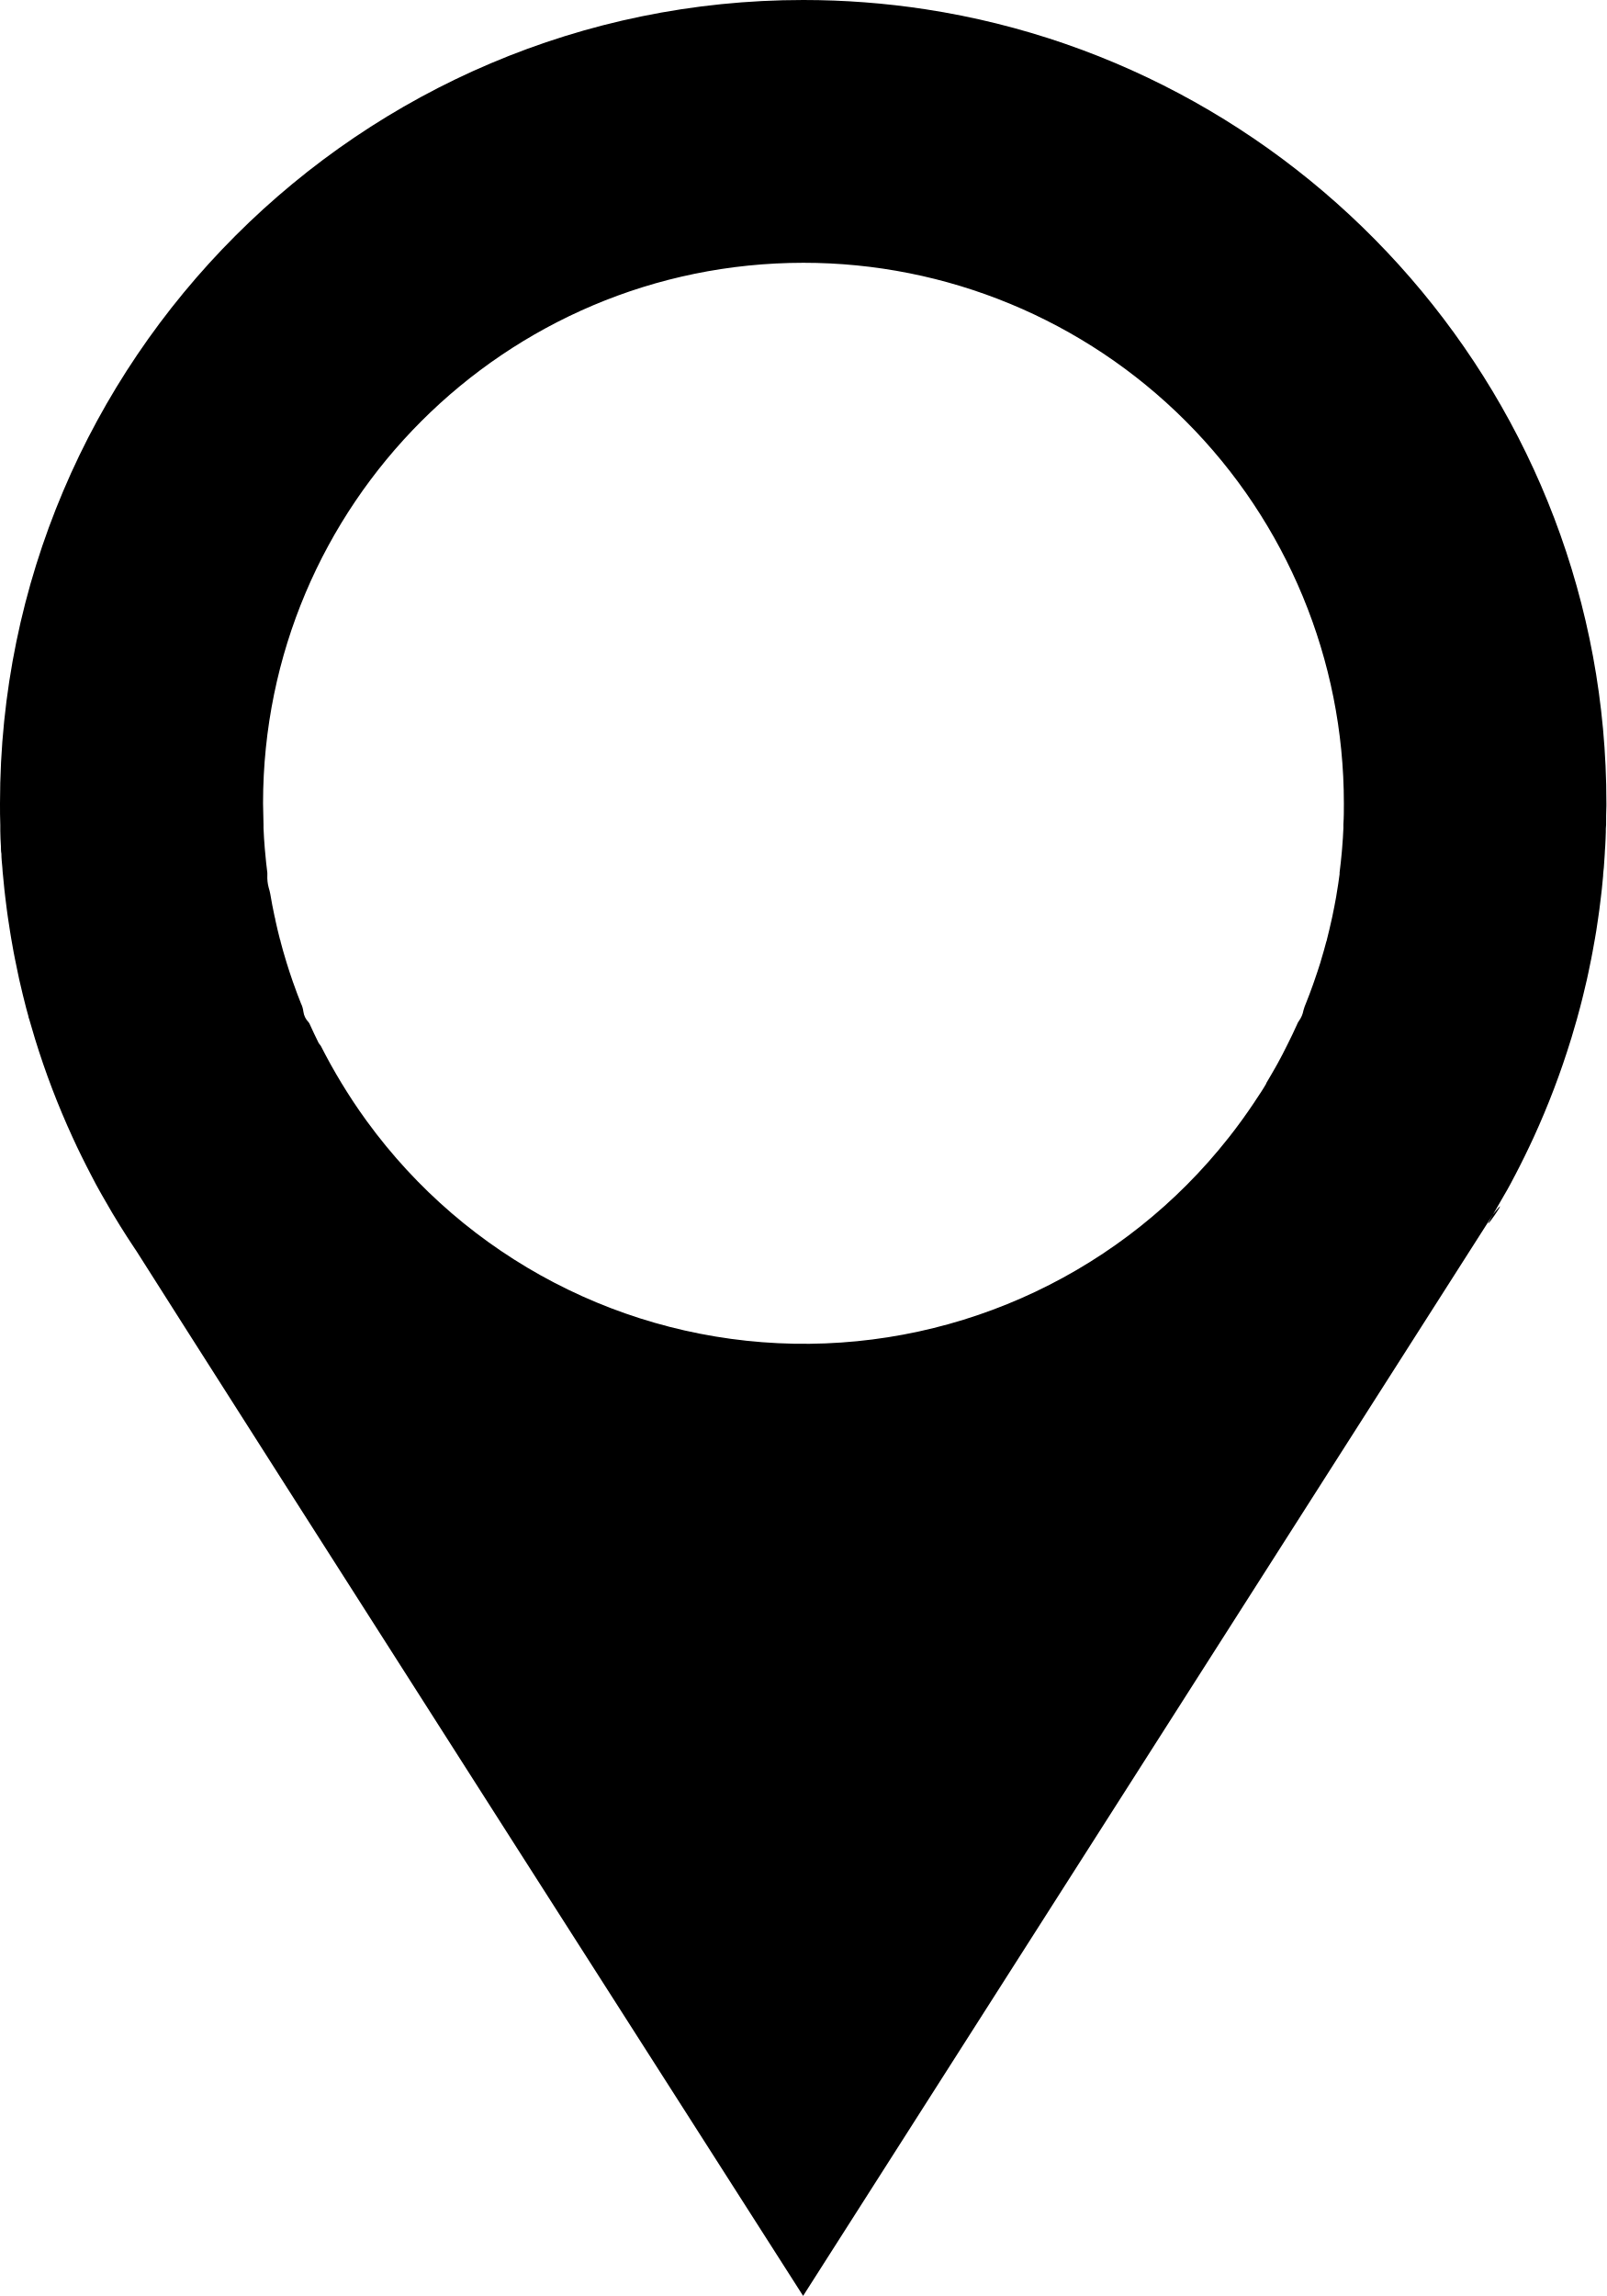
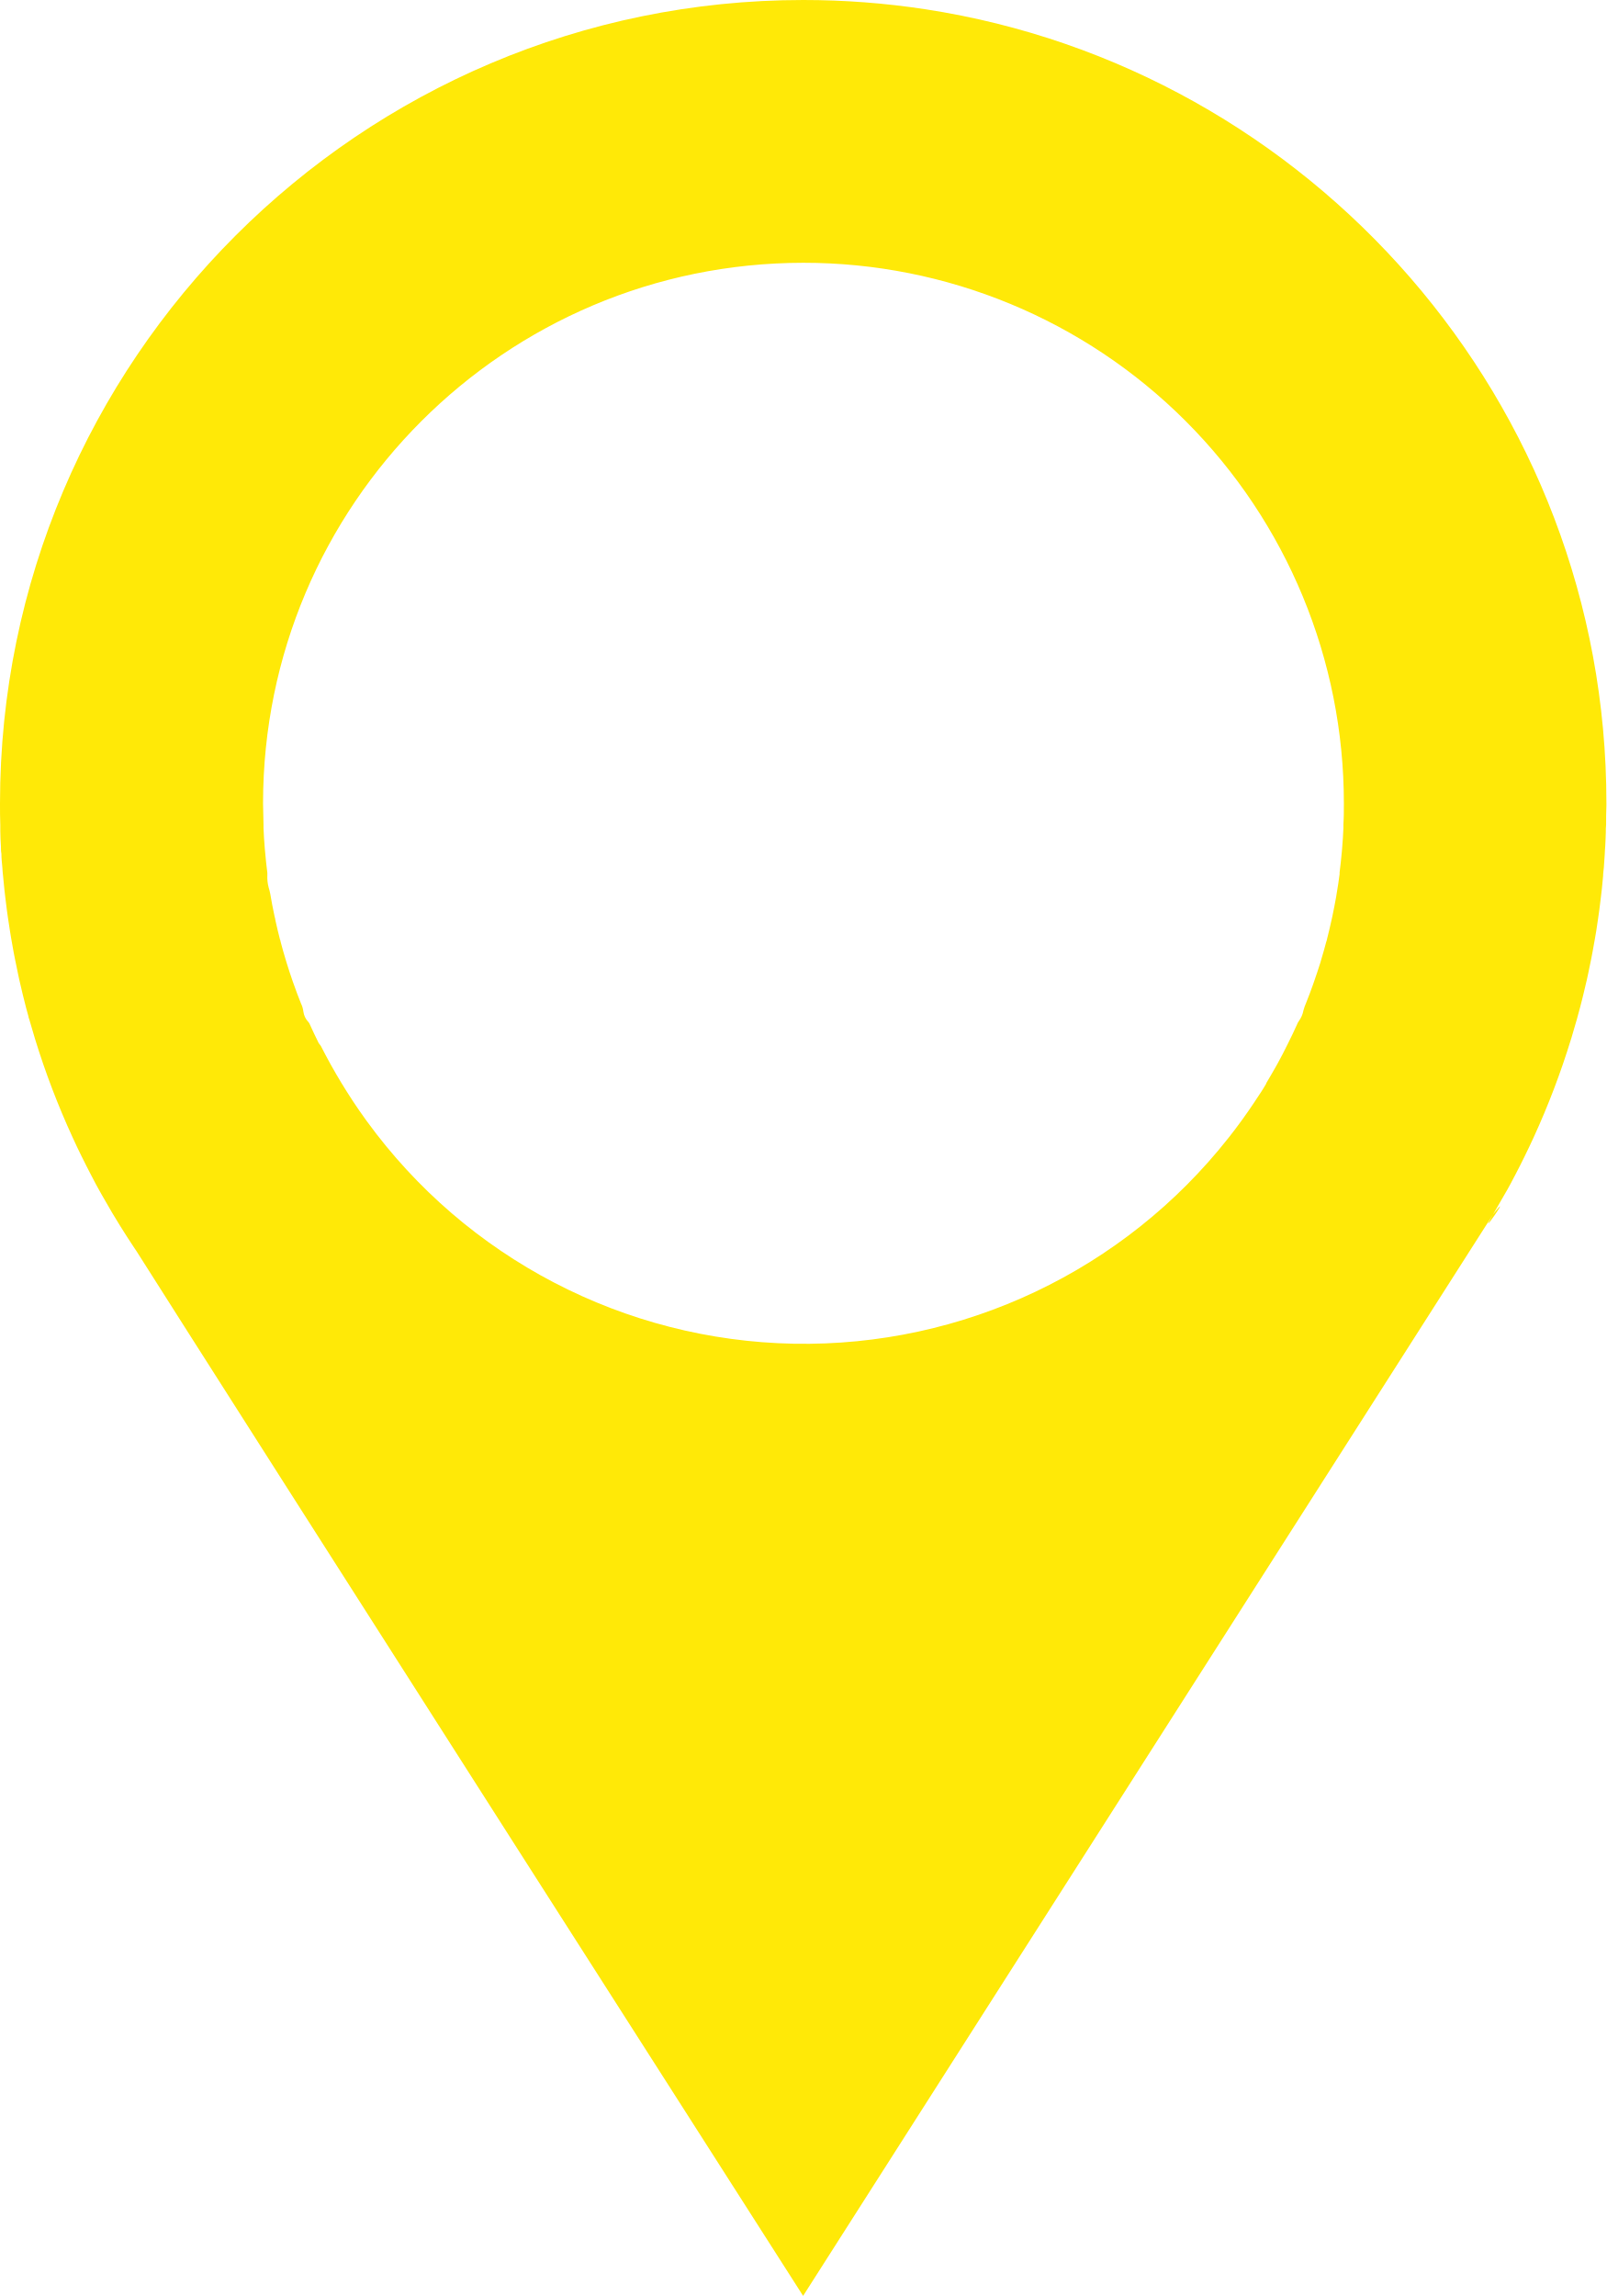
<svg xmlns="http://www.w3.org/2000/svg" viewBox="0 0 277.29 396.22">
-   <g id="Capa_2" data-name="Capa 2">
+   <g id="Capa_2" data-name="Capa 2" style="fill:#ffe907">
    <g id="Capa_2-2" data-name="Capa 2">
      <path d="M159.73,1.6A139.56,139.56,0,0,0,138.65,0C62.2,0,0,62.2,0,138.65c0,1.25,0,2.49.05,3.73,0,.34,0,.67,0,1,0,.9.06,1.8.11,2.69,0,.42,0,.84.08,1.26,0,.81.1,1.62.17,2.43,0,.44.08.88.11,1.32.07.79.15,1.57.23,2.35l.15,1.32c.09.78.19,1.56.29,2.33l.18,1.29c.11.78.23,1.57.36,2.35.06.41.13.82.2,1.22.14.81.28,1.62.43,2.42.07.37.14.75.22,1.12.16.84.34,1.68.52,2.52l.21,1c.2.9.42,1.79.63,2.68.07.26.13.53.2.79.24,1,.5,2,.77,2.93,0,.17.09.34.14.51q.48,1.71,1,3.39h0a136.63,136.63,0,0,0,6.49,17h0c.5,1.09,1,2.17,1.54,3.24h0c.54,1.1,1.1,2.2,1.67,3.29l.11.21c.45.85.88,1.72,1.37,2.55l.4.71q.87,1.53,1.77,3.06l.08.13a138.5,138.5,0,0,0,10.6,15.31l-10.6-15.31c26.54,41.91,119.13,186.71,119.13,186.71l119.1-186.67h0c3.85-4.84-3.19,5.33,0,0,0-.08.09-.16.14-.24.58-1,1.15-2,1.7-2.95.2-.34.39-.69.58-1,.42-.73.8-1.47,1.19-2.22l.17-.31c.55-1.06,1.1-2.13,1.62-3.2s1.06-2.19,1.57-3.3a137.27,137.27,0,0,0,6.47-17,1.87,1.87,0,0,0,.07-.22c.32-1.06.63-2.11.93-3.18l.18-.67c.26-.92.5-1.84.73-2.76.08-.31.16-.62.23-.94.21-.84.41-1.68.6-2.53l.24-1.11c.17-.79.34-1.59.49-2.38.09-.42.17-.83.24-1.25.15-.76.28-1.52.41-2.28.08-.45.15-.9.23-1.35l.33-2.21c.07-.48.14-1,.2-1.42.1-.73.18-1.45.27-2.18.06-.49.12-1,.17-1.47l.21-2.17c0-.5.09-1,.13-1.49.06-.74.1-1.48.15-2.21,0-.49.07-1,.09-1.48.05-.78.07-1.57.1-2.36,0-.45,0-.89.05-1.33,0-1.09,0-2.18.05-3.27v-.43C277.29,69.36,226.21,11.79,159.73,1.6ZM138.65,45.35a93.24,93.24,0,0,1,93.29,93.3v0c0,1.2,0,2.4-.08,3.59l0,.68c-.05,1.16-.12,2.31-.22,3.45l-.06.71c-.11,1.17-.23,2.34-.38,3.49a2.89,2.89,0,0,1,0,.29c-.14,1.11-.31,2.22-.5,3.32l-.09.58c-.2,1.12-.42,2.23-.65,3.34l-.15.68c-.25,1.12-.51,2.23-.79,3.33,0,.13-.07.26-.11.38q-.42,1.61-.9,3.18l-.12.43c-.34,1.08-.7,2.16-1.07,3.22-.07.21-.14.42-.22.63-.38,1.06-.77,2.11-1.19,3.15a8.68,8.68,0,0,0-.44,1.24,4.53,4.53,0,0,1-.81,1.88,2.53,2.53,0,0,0-.33.63q-.7,1.56-1.47,3.09l-.27.54c-.5,1-1,2-1.56,3-.08.16-.17.3-.25.45-.57,1-1.14,2-1.74,3l0,.07c-.57,1-1.19,1.91-1.81,2.84l-.32.49c-.62.93-1.26,1.84-1.91,2.75l-.32.44c-.68.93-1.37,1.86-2.09,2.76h0a93.29,93.29,0,0,1-148.78-2.8l-.28-.39c-.67-.92-1.31-1.85-1.94-2.8l-.26-.39c-1.31-2-2.53-4-3.68-6.07a3.72,3.72,0,0,1-.19-.34c-.55-1-1.08-2-1.59-3L55,180c-.55-1.12-1.09-2.24-1.6-3.38a.86.86,0,0,0-.13-.2,3.22,3.22,0,0,1-.91-1.85,4.42,4.42,0,0,0-.42-1.42c-.43-1.06-.83-2.14-1.21-3.22-.07-.18-.13-.37-.2-.55-.38-1.09-.74-2.18-1.08-3.29a3.37,3.37,0,0,1-.1-.34c-.34-1.1-.65-2.2-.94-3.31,0-.1,0-.19-.08-.28-.29-1.12-.56-2.26-.81-3.4,0-.2-.09-.4-.13-.61-.28-1.29-.53-2.6-.75-3.92a9.68,9.68,0,0,0-.27-1.06,7,7,0,0,1-.23-2.14,2.71,2.71,0,0,0,0-.41c-.15-1.18-.28-2.37-.38-3.57l-.06-.63c-.1-1.16-.17-2.33-.22-3.51l0-.6c0-1.22-.08-2.46-.08-3.69A93.3,93.3,0,0,1,138.65,45.35Z" />
    </g>
  </g>
</svg>
